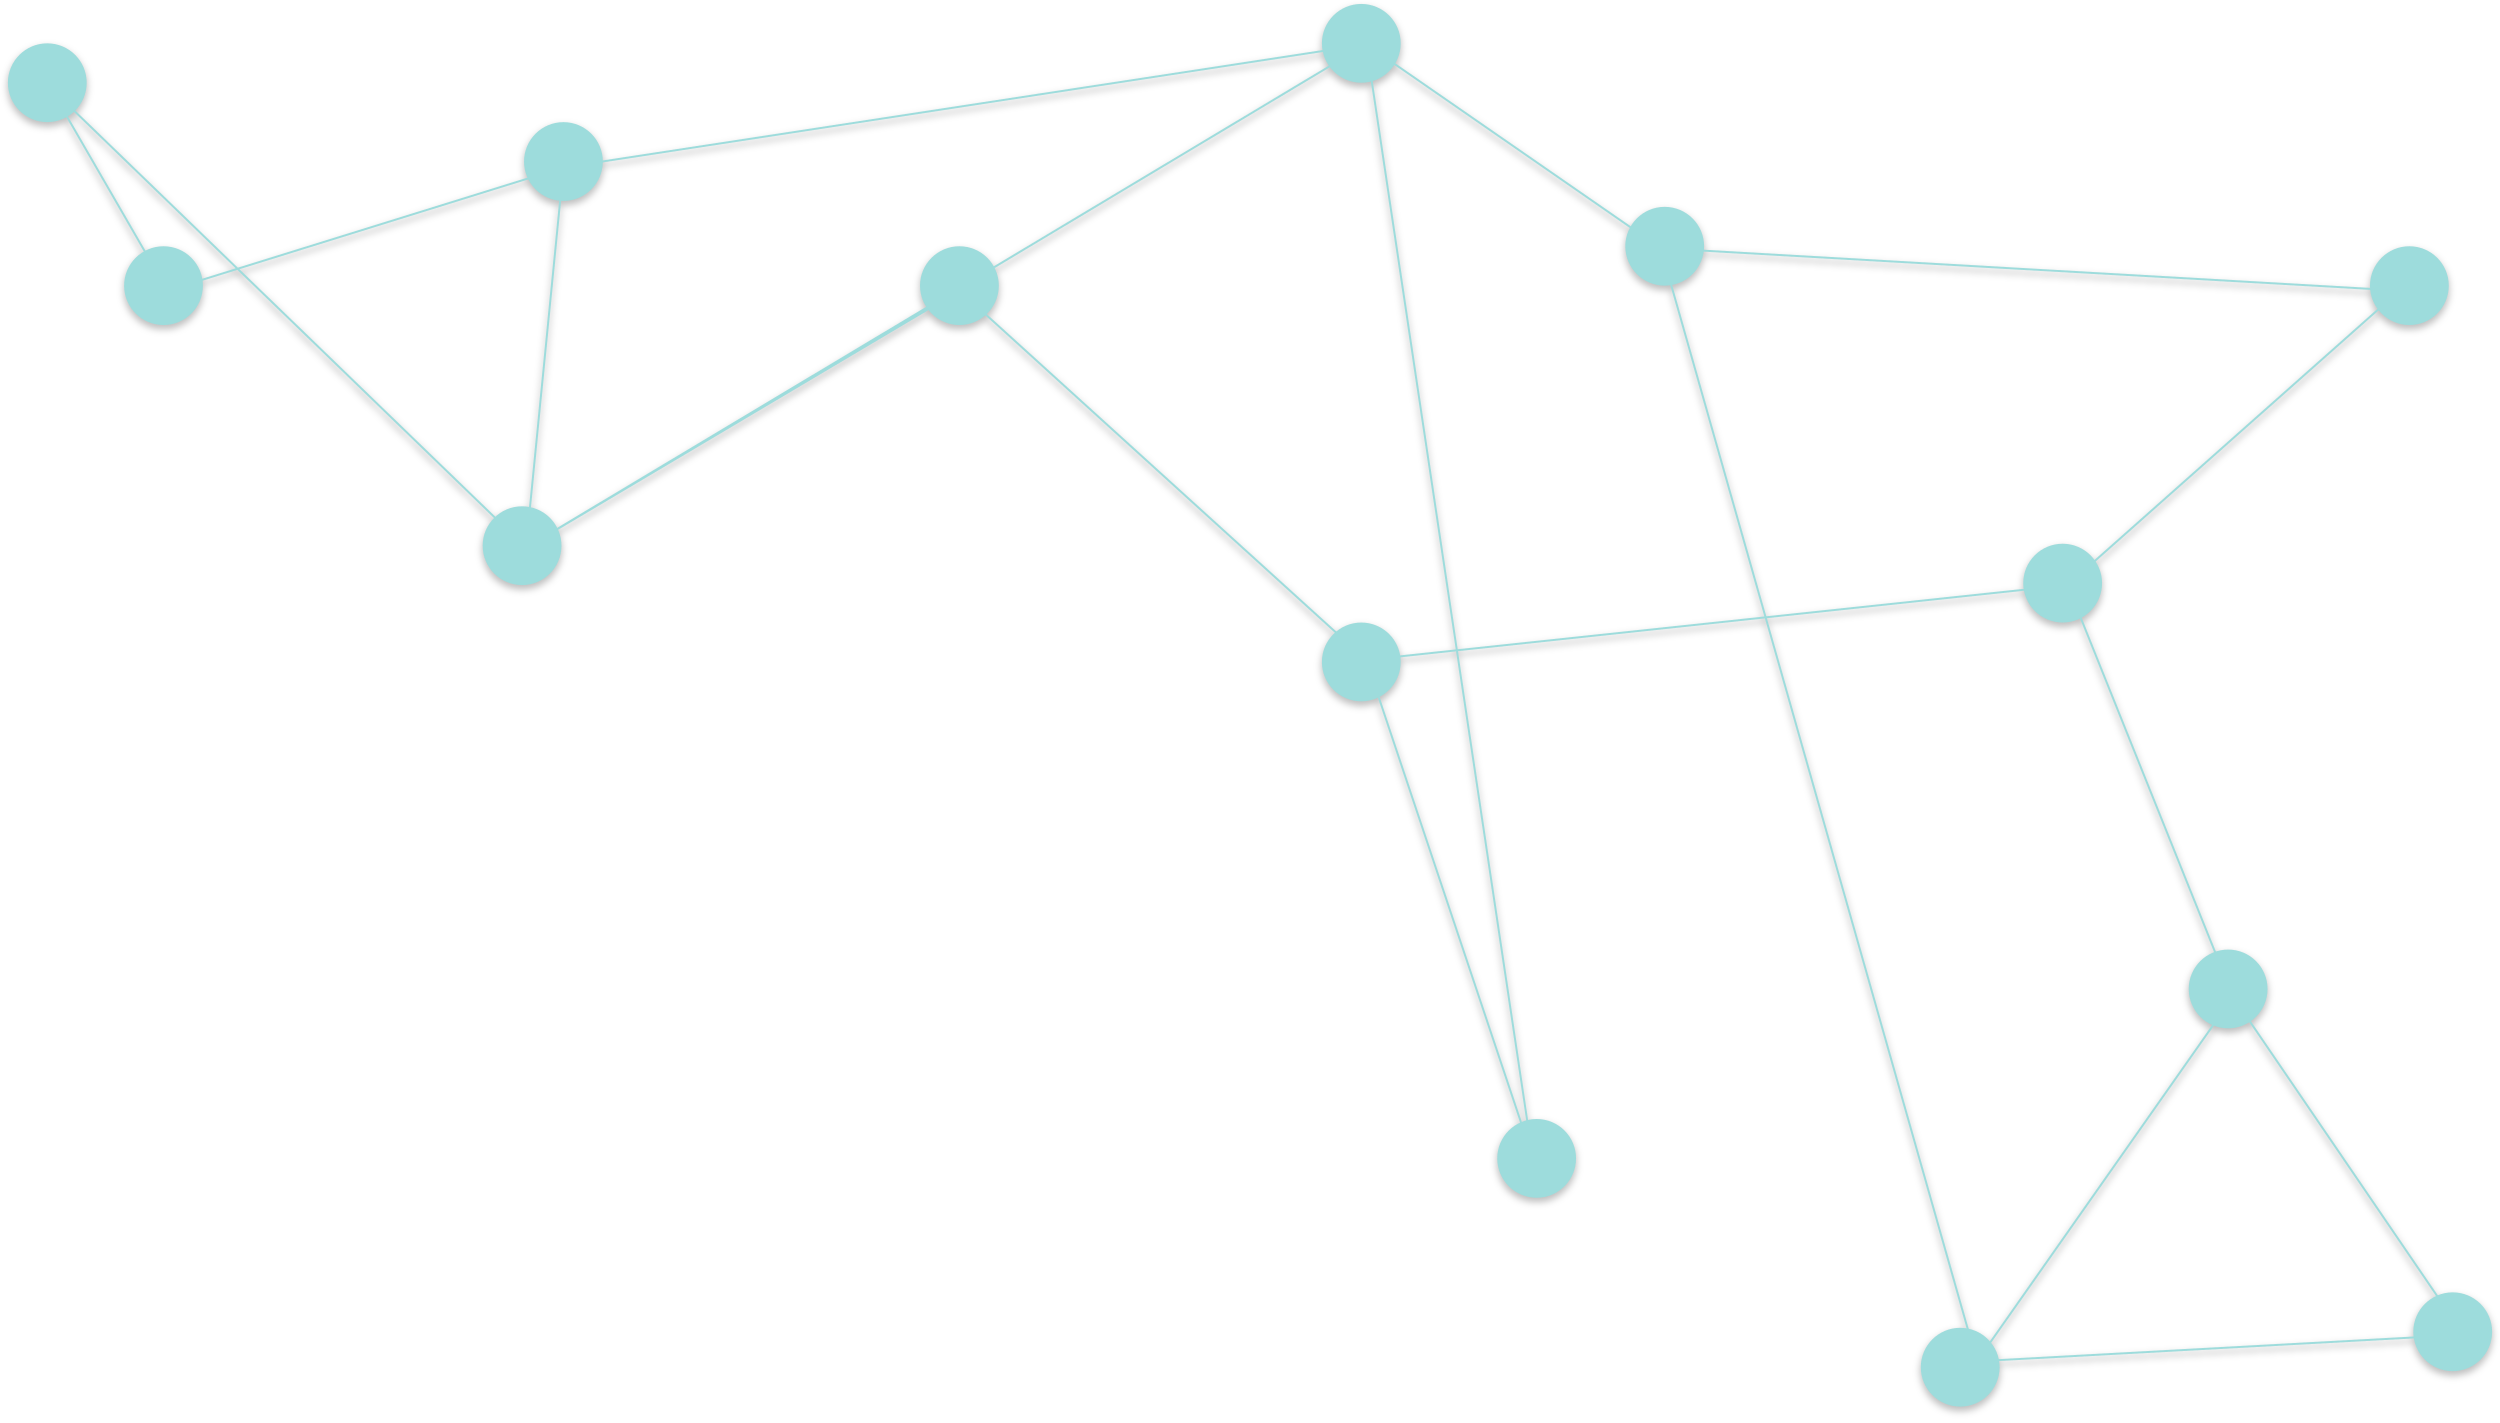
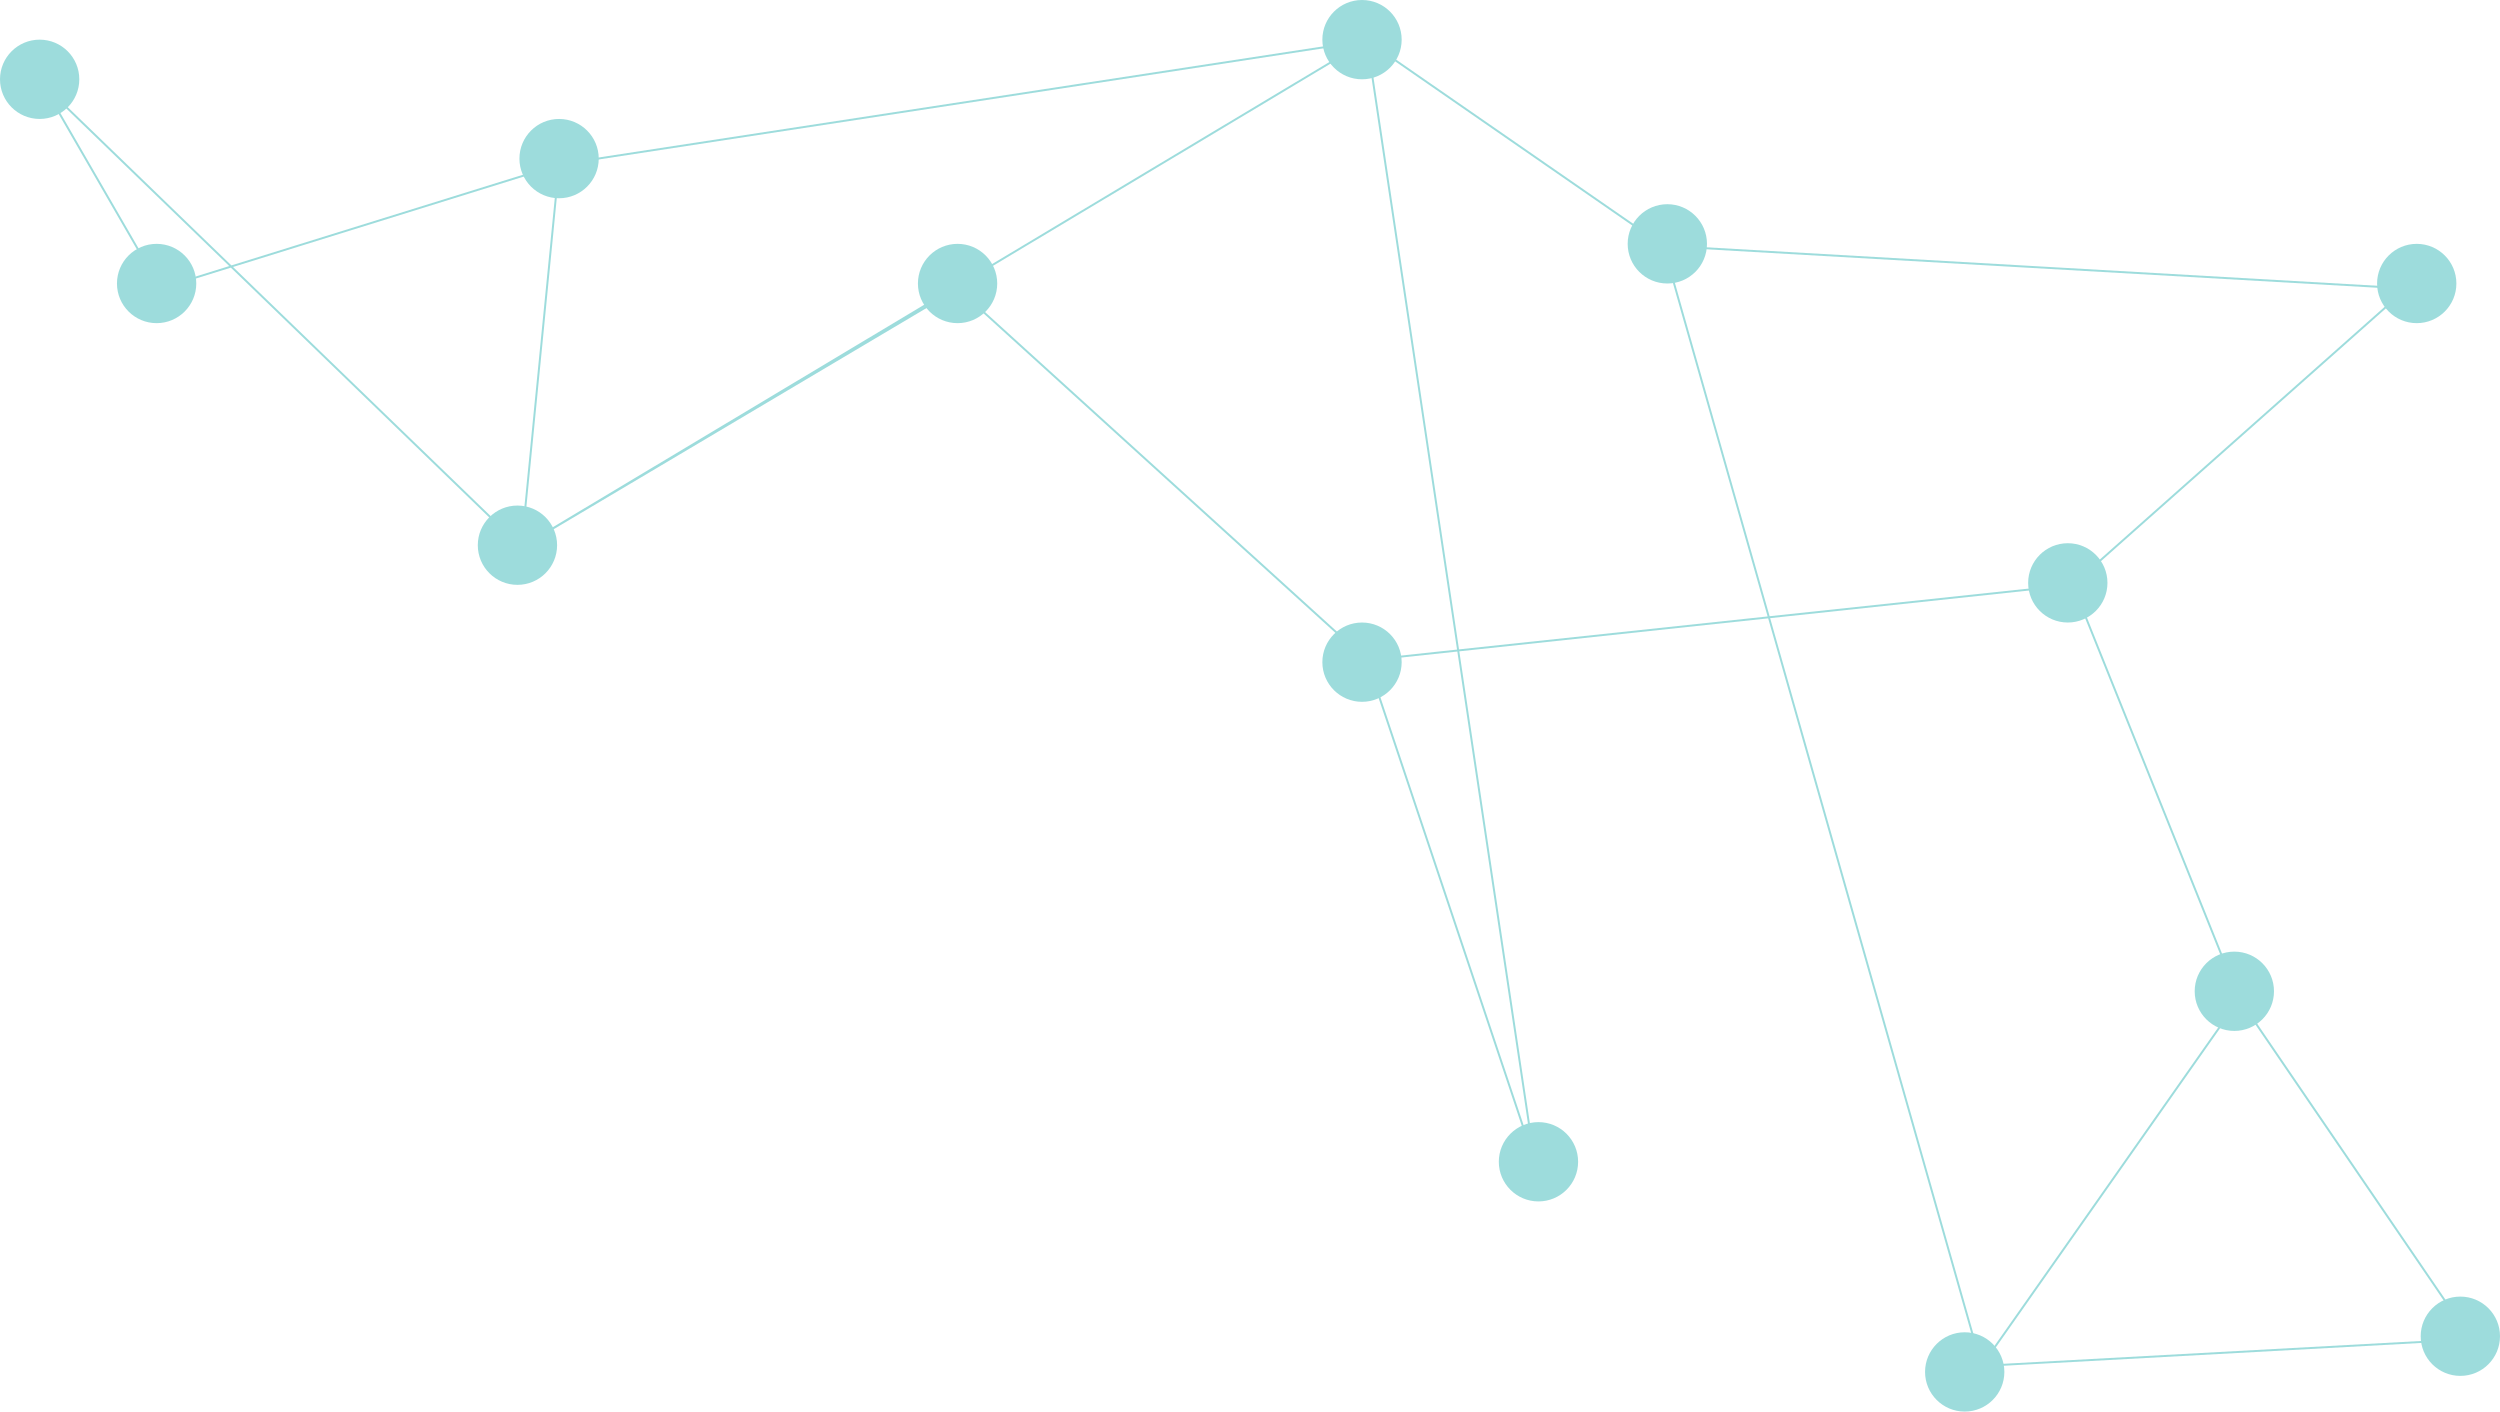
- <svg xmlns="http://www.w3.org/2000/svg" width="1269" height="722" viewBox="0 0 1269 722" fill="none">
-   <g filter="url(#filter0_dd)">
-     <path d="M286 85L85 147.5L25.5 44.5L267 278M286 85L267 278M286 85L693.5 22.5M267 278L487 147.5L693.5 335M267 278L693.5 22.5M693.5 335L778 587.5L693.5 22.5M693.5 335L1049.5 297M693.5 22.5L843 126M843 126L1218 147.5L1049.5 297M843 126L1003.5 691M1049.5 297L1133.5 506M1133.5 506L1003.5 691M1133.5 506L1250.5 677.5L1003.5 691" stroke="#9DDCDC" />
-     <circle cx="265" cy="277" r="20" fill="#9DDCDC" />
-     <circle cx="487" cy="145" r="20" fill="#9DDCDC" />
-     <circle cx="691" cy="336" r="20" fill="#9DDCDC" />
-     <circle cx="24" cy="42" r="20" fill="#9DDCDC" />
-     <circle cx="1245" cy="676" r="20" fill="#9DDCDC" />
-     <circle cx="1047" cy="296" r="20" fill="#9DDCDC" />
-     <circle cx="1131" cy="502" r="20" fill="#9DDCDC" />
-     <circle cx="1223" cy="145" r="20" fill="#9DDCDC" />
-     <circle cx="780" cy="588" r="20" fill="#9DDCDC" />
-     <circle cx="995" cy="694" r="20" fill="#9DDCDC" />
-     <circle cx="286" cy="82" r="20" fill="#9DDCDC" />
-     <circle cx="845" cy="125" r="20" fill="#9DDCDC" />
-     <circle cx="691" cy="22" r="20" fill="#9DDCDC" />
-     <circle cx="83" cy="145" r="20" fill="#9DDCDC" />
-   </g>
-   <defs>
-     <filter id="filter0_dd" x="0" y="0" width="1269" height="722" filterUnits="userSpaceOnUse" color-interpolation-filters="sRGB">
-       <feFlood flood-opacity="0" result="BackgroundImageFix" />
-       <feColorMatrix in="SourceAlpha" type="matrix" values="0 0 0 0 0 0 0 0 0 0 0 0 0 0 0 0 0 0 127 0" />
-       <feOffset dy="4" />
-       <feGaussianBlur stdDeviation="2" />
-       <feColorMatrix type="matrix" values="0 0 0 0 1 0 0 0 0 1 0 0 0 0 1 0 0 0 1 0" />
-       <feBlend mode="normal" in2="BackgroundImageFix" result="effect1_dropShadow" />
-       <feColorMatrix in="SourceAlpha" type="matrix" values="0 0 0 0 0 0 0 0 0 0 0 0 0 0 0 0 0 0 127 0" />
-       <feOffset dy="2" />
-       <feGaussianBlur stdDeviation="2" />
-       <feColorMatrix type="matrix" values="0 0 0 0 0 0 0 0 0 0 0 0 0 0 0 0 0 0 0.25 0" />
-       <feBlend mode="normal" in2="effect1_dropShadow" result="effect2_dropShadow" />
-       <feBlend mode="normal" in="SourceGraphic" in2="effect2_dropShadow" result="shape" />
-     </filter>
-   </defs>
+ <svg xmlns="http://www.w3.org/2000/svg" width="1261" height="712" viewBox="0 0 1261 712" fill="none">
+   <path d="M282 83L81 145.5L21.5 42.5L263 276M282 83L263 276M282 83L689.5 20.5M263 276L483 145.5L689.5 333M263 276L689.5 20.5M689.5 333L774 585.5L689.5 20.5M689.5 333L1045.5 295M689.5 20.5L839 124M839 124L1214 145.5L1045.5 295M839 124L999.5 689M1045.5 295L1129.5 504M1129.5 504L999.5 689M1129.5 504L1246.5 675.5L999.5 689" stroke="#9DDCDC" />
+   <circle cx="261" cy="275" r="20" fill="#9DDCDC" />
+   <circle cx="483" cy="143" r="20" fill="#9DDCDC" />
+   <circle cx="687" cy="334" r="20" fill="#9DDCDC" />
+   <circle cx="20" cy="40" r="20" fill="#9DDCDC" />
+   <circle cx="1241" cy="674" r="20" fill="#9DDCDC" />
+   <circle cx="1043" cy="294" r="20" fill="#9DDCDC" />
+   <circle cx="1127" cy="500" r="20" fill="#9DDCDC" />
+   <circle cx="1219" cy="143" r="20" fill="#9DDCDC" />
+   <circle cx="776" cy="586" r="20" fill="#9DDCDC" />
+   <circle cx="991" cy="692" r="20" fill="#9DDCDC" />
+   <circle cx="282" cy="80" r="20" fill="#9DDCDC" />
+   <circle cx="841" cy="123" r="20" fill="#9DDCDC" />
+   <circle cx="687" cy="20" r="20" fill="#9DDCDC" />
+   <circle cx="79" cy="143" r="20" fill="#9DDCDC" />
</svg>
